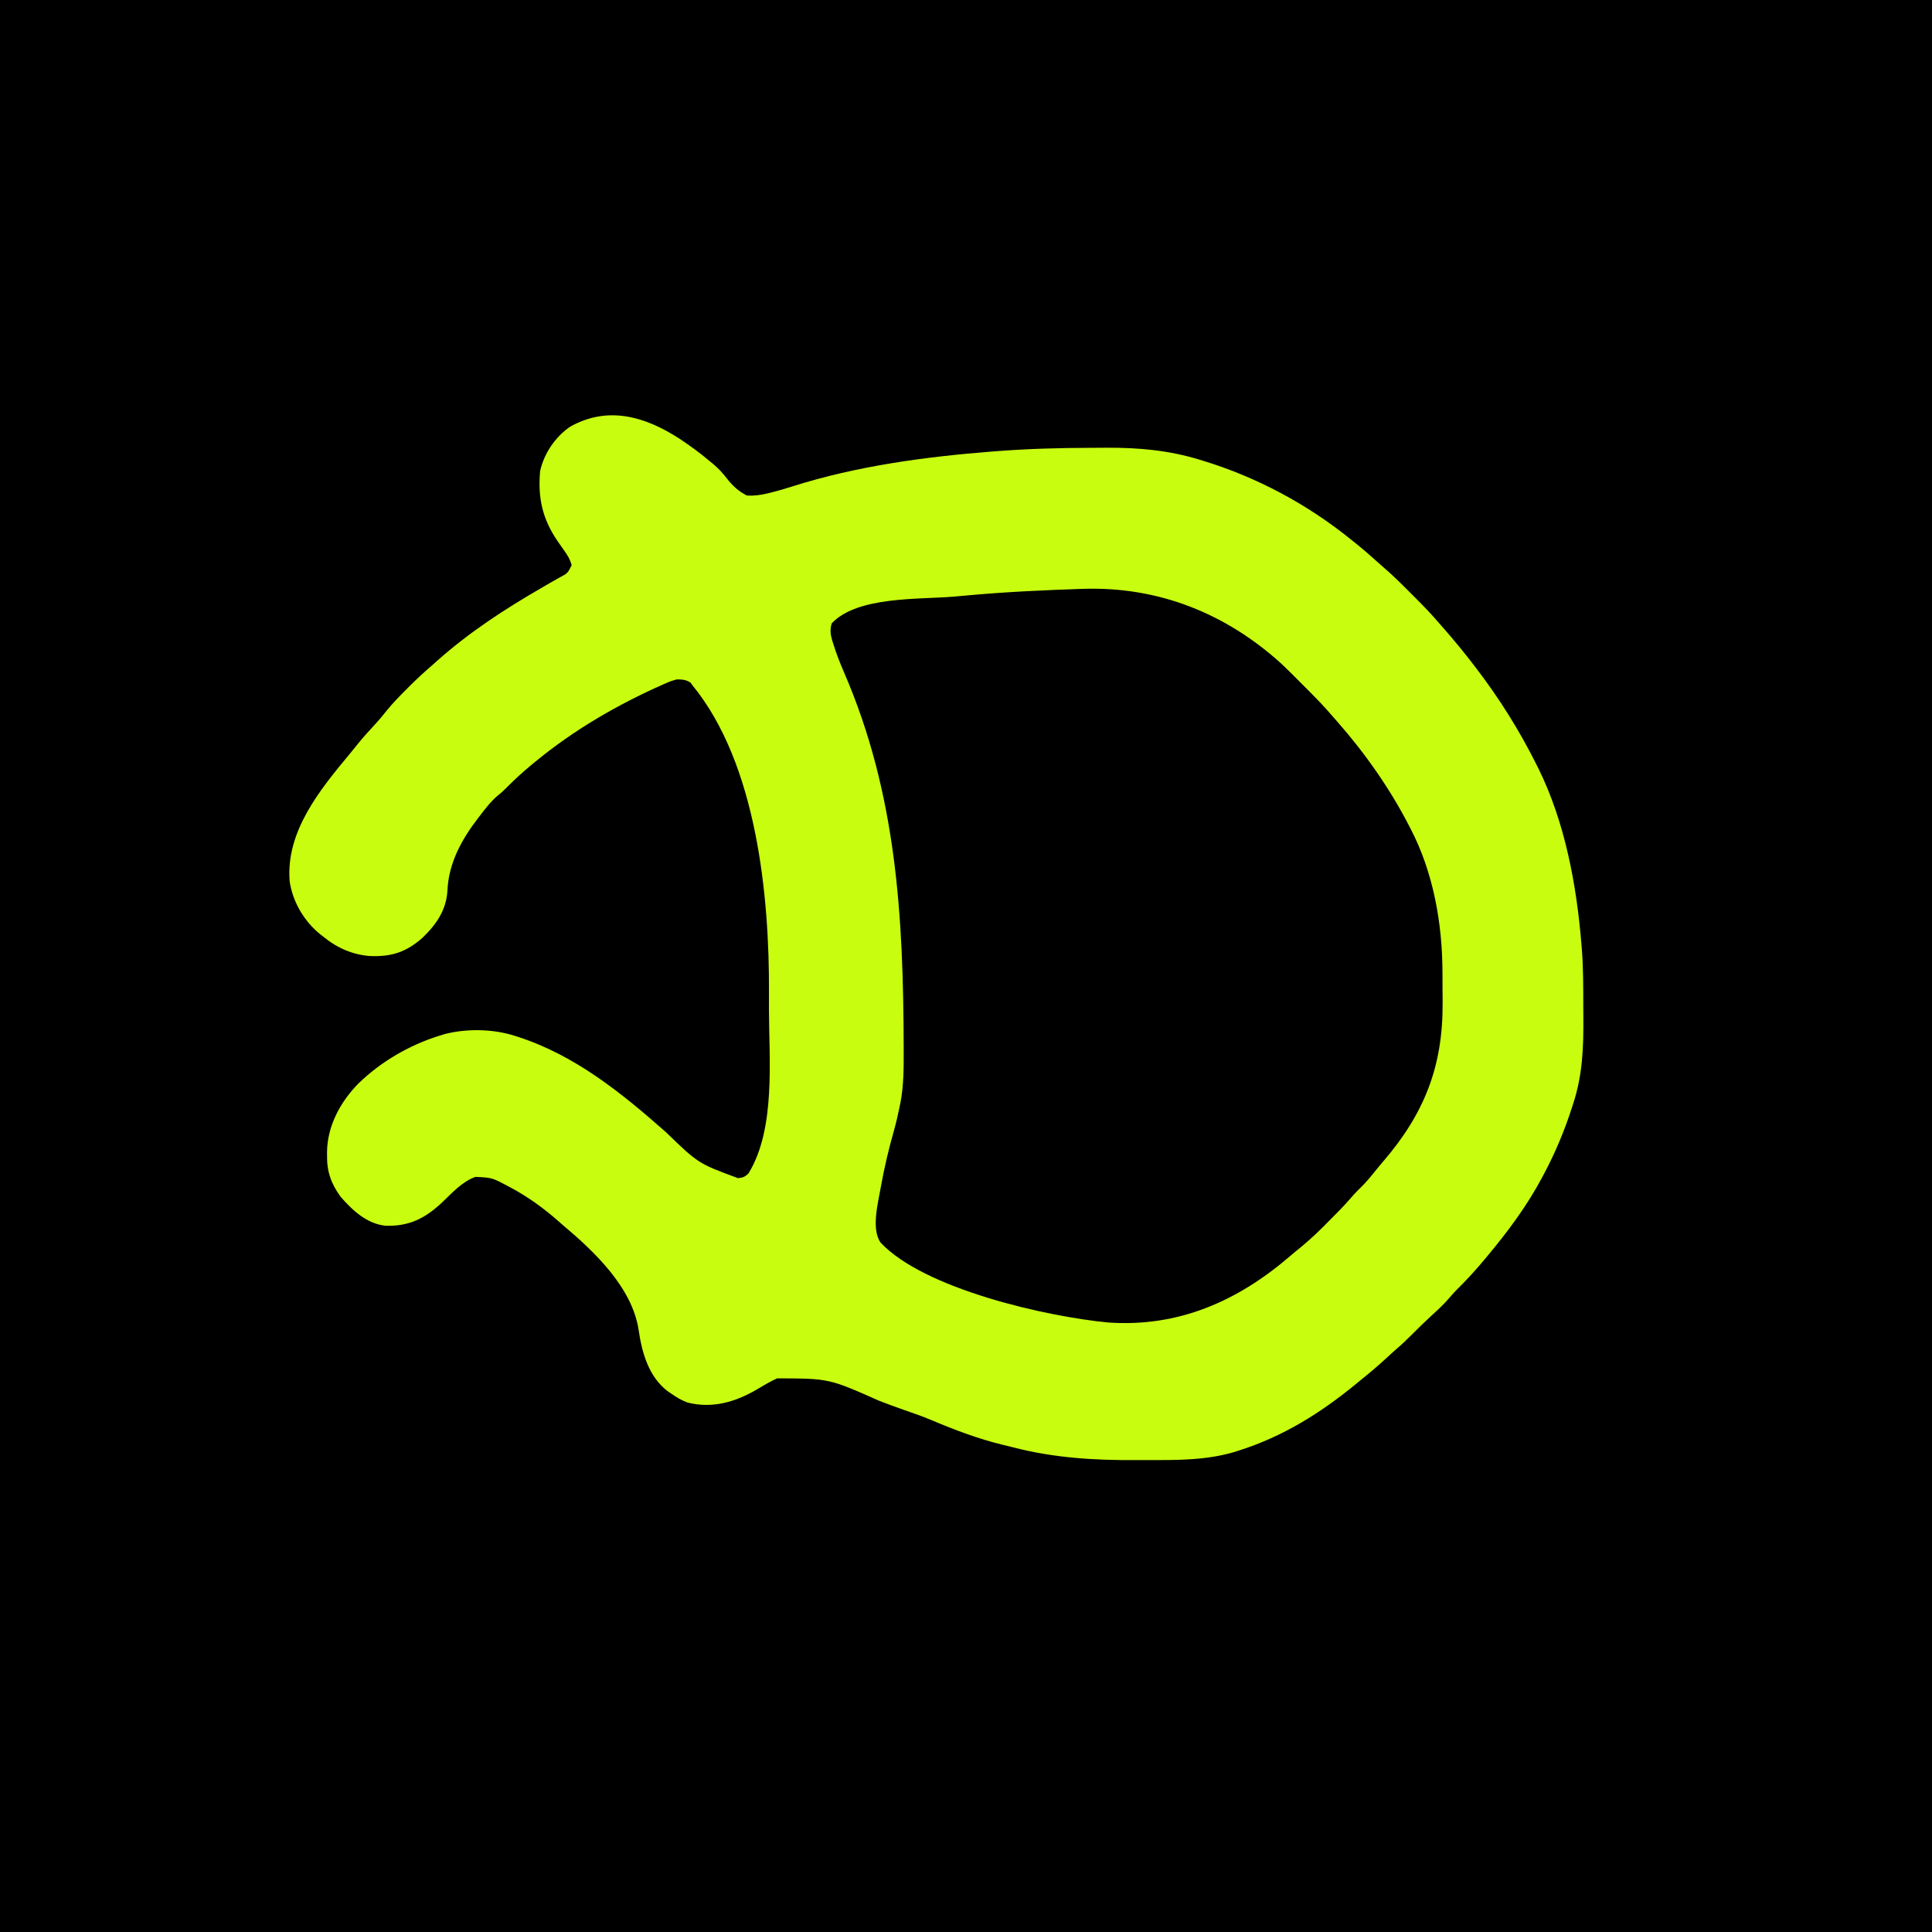
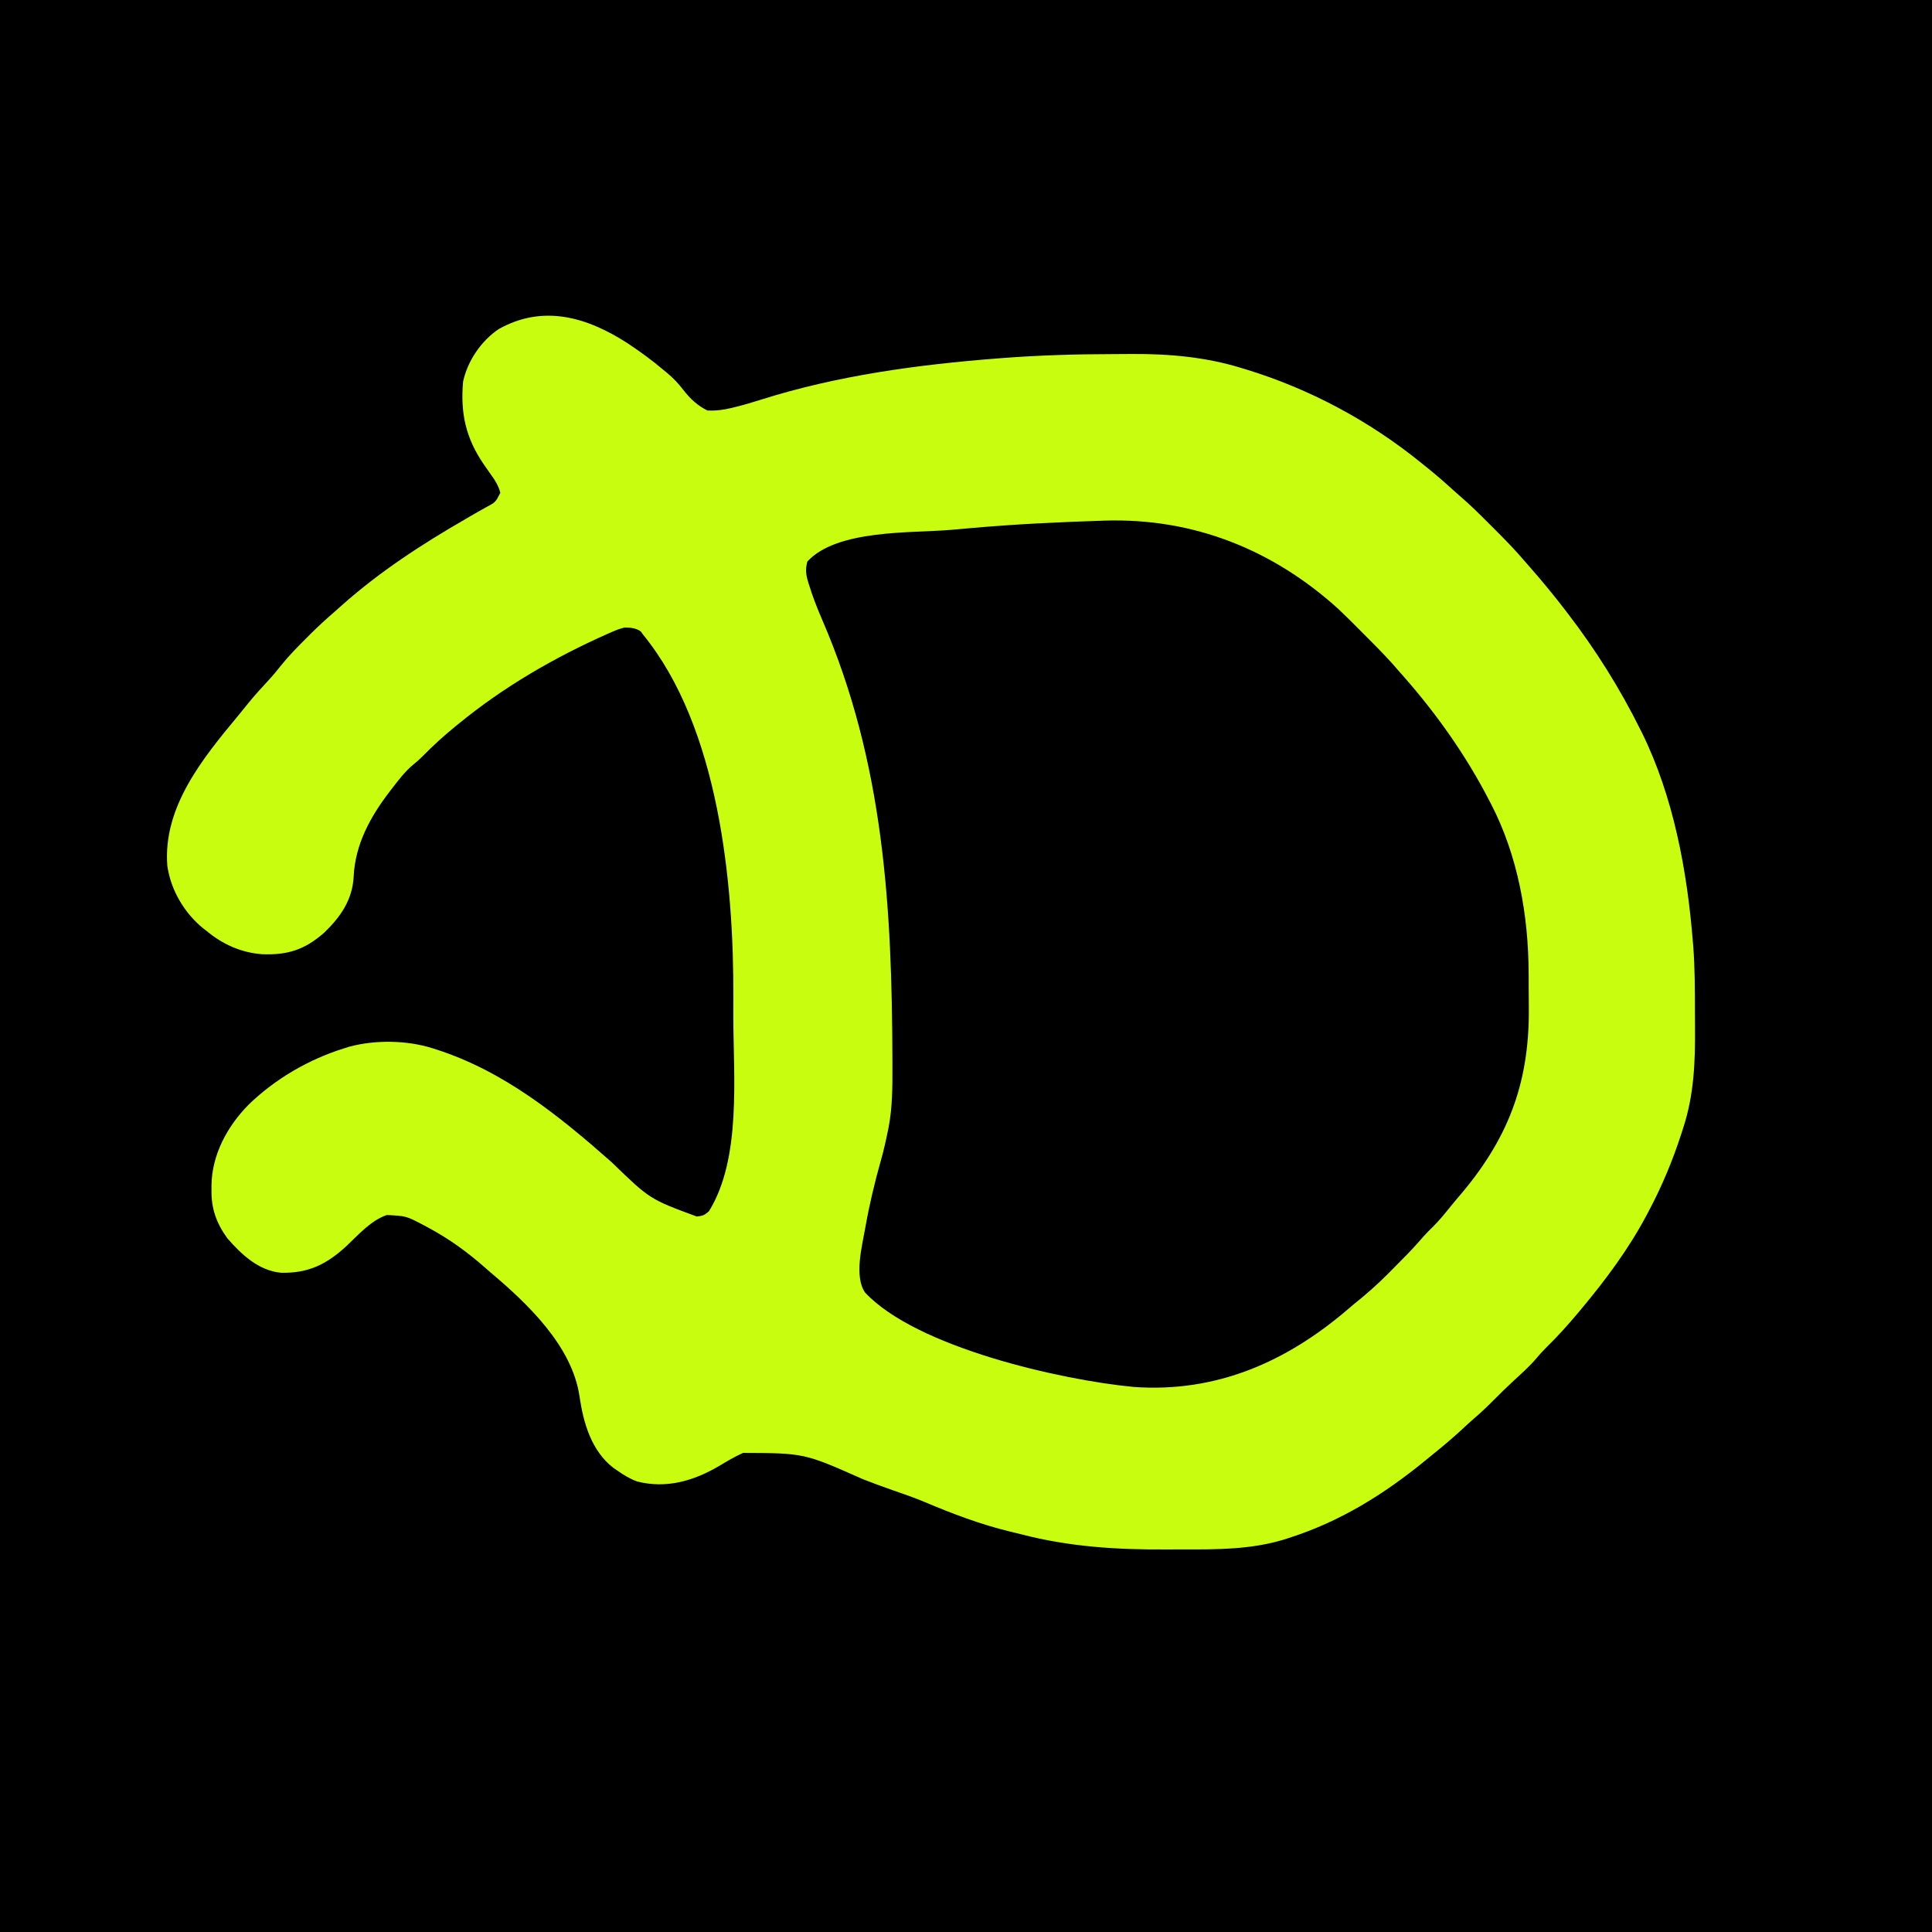
- <svg xmlns="http://www.w3.org/2000/svg" version="1.1" width="1345" height="1345">
-   <path d="M0 0 C443.85 0 887.7 0 1345 0 C1345 443.85 1345 887.7 1345 1345 C901.15 1345 457.3 1345 0 1345 C0 901.15 0 457.3 0 0 Z " fill="#000000" transform="translate(0,0)" />
-   <path d="M0 0 C7.26 4.83 14.27 9.9 20.91 15.56 C21.6 16.12 22.29 16.68 23 17.25 C26.81 20.41 29.89 23.69 32.91 27.62 C36.81 32.68 41.16 36.69 46.91 39.56 C51.96 39.82 56.52 39.2 61.41 38 C62.14 37.82 62.87 37.65 63.63 37.46 C68.66 36.22 73.59 34.75 78.53 33.18 C123.55 18.92 171.02 12.53 217.97 8.87 C218.74 8.81 219.52 8.75 220.32 8.69 C242.25 6.99 264.18 6.35 286.18 6.32 C289.9 6.31 293.63 6.28 297.35 6.25 C319.49 6.15 340.69 8.03 361.91 14.56 C362.73 14.81 363.55 15.05 364.39 15.31 C402.06 26.8 437.35 45.75 467.91 70.56 C468.85 71.31 469.8 72.07 470.77 72.85 C476.11 77.15 481.27 81.6 486.32 86.22 C487.72 87.48 489.11 88.74 490.54 89.95 C496.59 95.12 502.2 100.7 507.81 106.33 C509.46 107.99 511.13 109.65 512.79 111.31 C518.37 116.89 523.8 122.54 528.91 128.56 C529.95 129.75 531 130.94 532.05 132.13 C539.29 140.39 546.23 148.83 552.91 157.56 C553.64 158.51 553.64 158.51 554.39 159.49 C570.74 180.8 584.94 203.49 596.91 227.56 C597.37 228.48 597.37 228.48 597.84 229.41 C616.48 267.11 624.57 311.02 627.91 352.56 C627.99 353.56 628.08 354.57 628.17 355.6 C629.15 368.63 629.13 381.67 629.15 394.73 C629.15 397.44 629.16 400.15 629.19 402.87 C629.35 423.46 628.67 442.86 622.22 462.56 C621.87 463.65 621.52 464.74 621.16 465.87 C616.03 481.71 609.73 496.86 601.91 511.56 C601.53 512.28 601.15 513 600.76 513.74 C590.03 533.99 576.58 552 561.91 569.56 C561.45 570.11 560.99 570.66 560.52 571.22 C554.42 578.53 548.15 585.47 541.34 592.13 C539.32 594.14 537.48 596.18 535.66 598.37 C531.71 603 527.21 607.02 522.74 611.13 C518.55 614.99 514.47 618.94 510.47 623 C506.78 626.73 503.02 630.32 499.02 633.73 C496.85 635.61 494.74 637.55 492.64 639.5 C486.59 645.11 480.35 650.4 473.91 655.56 C472.8 656.47 471.69 657.38 470.58 658.29 C445.99 678.46 419.97 694.64 389.59 704.31 C388.73 704.59 387.87 704.87 386.98 705.16 C367.37 711.13 347.31 711.07 327.02 711.01 C323.84 711 320.66 711 317.48 711.03 C288.66 711.23 260.35 709.47 232.32 702.18 C229.96 701.57 227.59 701.01 225.22 700.45 C208 696.28 191.38 689.98 175.08 683.08 C169.01 680.54 162.84 678.38 156.62 676.25 C150.58 674.17 144.61 671.93 138.66 669.62 C104.06 654.24 104.06 654.24 67.97 654.12 C63.05 656.32 58.47 659.06 53.85 661.82 C39.04 670.55 22.81 675.37 5.55 670.96 C1.28 669.4 -2.38 667.19 -6.09 664.56 C-6.8 664.08 -7.51 663.6 -8.24 663.11 C-21.5 653.01 -26.17 636.35 -28.46 620.69 C-32.82 591.06 -59.11 566.04 -81.09 547.56 C-82.14 546.64 -83.18 545.72 -84.23 544.8 C-94.71 535.58 -105.52 527.76 -117.84 521.18 C-118.63 520.77 -119.41 520.35 -120.21 519.92 C-130.62 514.43 -130.62 514.43 -142.07 513.87 C-151.34 517.04 -158.66 525.36 -165.6 531.93 C-177.35 542.85 -188.24 548.3 -204.48 547.9 C-217.63 546.65 -227.74 537.17 -236.09 527.56 C-242.53 518.66 -245.63 509.96 -245.41 499 C-245.41 497.8 -245.41 497.8 -245.42 496.58 C-245.25 478.39 -236.1 461.57 -223.57 448.85 C-207.78 433.54 -188.07 422.08 -167.09 415.56 C-166.02 415.22 -164.94 414.88 -163.84 414.54 C-148.53 410.52 -130.13 410.8 -115.09 415.56 C-113.92 415.93 -113.92 415.93 -112.72 416.31 C-72.85 429.16 -40.44 455.4 -9.47 482.76 C12.99 504.52 12.99 504.52 40.66 514.75 C44.01 514.46 45.43 513.89 47.91 511.56 C67.12 480.5 62.27 432.08 62.22 396.83 C62.22 393.16 62.22 389.48 62.24 385.81 C62.57 318.4 53.78 226.32 8.91 171.56 C8.31 170.72 8.31 170.72 7.71 169.86 C4.73 167.71 1.47 167.5 -2.09 167.56 C-4.75 168.27 -6.88 169 -9.34 170.12 C-10.05 170.43 -10.75 170.73 -11.48 171.05 C-43.21 185.13 -73.23 202.49 -100.09 224.56 C-100.65 225.02 -101.21 225.47 -101.79 225.94 C-108.51 231.44 -114.83 237.14 -120.9 243.36 C-122.75 245.21 -124.62 246.86 -126.66 248.5 C-131.5 252.56 -135.25 257.57 -139.09 262.56 C-139.51 263.09 -139.92 263.62 -140.34 264.17 C-151.71 278.97 -160.7 295.3 -161.59 314.31 C-162.29 328.02 -169.3 338.11 -178.99 347.43 C-190.43 357.52 -200.72 360.74 -215.75 360.11 C-227.9 359.15 -238.76 354.32 -248.09 346.56 C-248.79 346.03 -249.48 345.49 -250.19 344.95 C-261.41 335.89 -269.46 322.24 -271.46 307.92 C-274.12 273.32 -250.55 244.57 -229.56 219.32 C-227.5 216.84 -225.49 214.32 -223.47 211.81 C-219.86 207.39 -216.05 203.19 -212.16 199.02 C-209.32 195.95 -206.67 192.8 -204.09 189.5 C-199.6 183.91 -194.6 178.88 -189.53 173.81 C-188.73 173 -187.93 172.2 -187.1 171.37 C-182.25 166.57 -177.27 162.01 -172.09 157.56 C-170.97 156.56 -169.85 155.56 -168.74 154.56 C-146.34 134.65 -121.43 118.4 -95.52 103.48 C-93.81 102.49 -92.09 101.48 -90.38 100.48 C-88.2 99.2 -86 97.96 -83.78 96.75 C-77.95 93.66 -77.95 93.66 -75.12 88.07 C-76.3 83.81 -78.06 80.9 -80.66 77.37 C-81.58 76.06 -82.5 74.74 -83.42 73.42 C-83.87 72.77 -84.33 72.12 -84.8 71.45 C-95.51 55.86 -98.71 41.29 -97.09 22.56 C-94.47 10.37 -86.46 -1.43 -76.09 -8.44 C-49.97 -23.06 -24.12 -15.63 0 0 Z " fill="#C8FD10" transform="translate(473.095,305.4407)" />
-   <path d="M0 0 C52.47 -1.65 99.25 17.09 137.87 52.07 C142.32 56.26 146.63 60.58 150.93 64.92 C152.82 66.84 154.73 68.74 156.63 70.64 C162.59 76.62 168.43 82.62 173.87 89.07 C174.79 90.12 175.72 91.16 176.65 92.21 C196.06 114.29 213.42 138.91 226.87 165.07 C227.19 165.67 227.5 166.28 227.83 166.9 C243.69 197.41 249.94 232.57 250.07 266.67 C250.08 267.82 250.08 268.98 250.09 270.17 C250.1 272.59 250.11 275.02 250.11 277.45 C250.12 281.1 250.15 284.75 250.18 288.4 C250.38 332.84 237.3 365.61 208.46 399.04 C205.98 401.94 203.57 404.9 201.18 407.88 C197.99 411.81 194.66 415.44 190.99 418.92 C189.18 420.75 187.53 422.61 185.86 424.56 C181.36 429.74 176.54 434.59 171.69 439.43 C170.13 441 168.58 442.57 167.03 444.14 C160.63 450.57 153.98 456.42 146.87 462.07 C145.83 462.94 144.79 463.82 143.77 464.71 C107.28 496.07 65.97 514.13 17.5 510.76 C-25.45 506.74 -111.01 487.39 -141.13 455.07 C-147.75 445.6 -142.79 427.22 -140.96 416.65 C-138.58 403.2 -135.46 390.09 -131.74 376.95 C-130.18 371.38 -128.89 365.8 -127.76 360.13 C-127.6 359.37 -127.44 358.61 -127.28 357.82 C-124.98 345.86 -124.97 333.89 -125.01 321.76 C-125.01 320.43 -125.01 320.43 -125.01 319.07 C-125.23 228.29 -129.92 142.74 -166.42 58.43 C-169.36 51.63 -172.03 44.84 -174.19 37.76 C-174.41 37.07 -174.63 36.38 -174.85 35.67 C-176.06 31.47 -176.35 28.29 -175.13 24.07 C-157.52 5.11 -114.38 7.47 -90.56 5.45 C-86.91 5.14 -83.27 4.81 -79.62 4.48 C-53.12 2.09 -26.59 0.86 0 0 Z " fill="#000000" transform="translate(754.1306,409.931)" />
+ <svg xmlns="http://www.w3.org/2000/svg" version="1.1" width="1139" height="1139">
+   <path d="M0 0 C375.87 0 751.74 0 1139 0 C1139 375.87 1139 751.74 1139 1139 C763.13 1139 387.26 1139 0 1139 C0 763.13 0 387.26 0 0 Z " fill="#000000" transform="translate(0,0)" />
+   <path d="M0 0 C7.26 4.83 14.27 9.9 20.91 15.56 C21.6 16.12 22.29 16.68 23 17.25 C26.81 20.41 29.89 23.69 32.91 27.62 C36.81 32.68 41.16 36.69 46.91 39.56 C51.96 39.82 56.52 39.2 61.41 38 C62.14 37.82 62.87 37.65 63.63 37.46 C68.66 36.22 73.59 34.75 78.53 33.18 C123.55 18.92 171.02 12.53 217.97 8.87 C218.74 8.81 219.52 8.75 220.32 8.69 C242.25 6.99 264.18 6.35 286.18 6.32 C289.9 6.31 293.63 6.28 297.35 6.25 C319.49 6.15 340.69 8.03 361.91 14.56 C362.73 14.81 363.55 15.05 364.39 15.31 C402.06 26.8 437.35 45.75 467.91 70.56 C468.85 71.31 469.8 72.07 470.77 72.85 C476.11 77.15 481.27 81.6 486.32 86.22 C487.72 87.48 489.11 88.74 490.54 89.95 C496.59 95.12 502.2 100.7 507.81 106.33 C509.46 107.99 511.13 109.65 512.79 111.31 C518.37 116.89 523.8 122.54 528.91 128.56 C529.95 129.75 531 130.94 532.05 132.13 C539.29 140.39 546.23 148.83 552.91 157.56 C553.64 158.51 553.64 158.51 554.39 159.49 C570.74 180.8 584.94 203.49 596.91 227.56 C597.37 228.48 597.37 228.48 597.84 229.41 C616.48 267.11 624.57 311.02 627.91 352.56 C627.99 353.56 628.08 354.57 628.17 355.6 C629.15 368.63 629.13 381.67 629.15 394.73 C629.15 397.44 629.16 400.15 629.19 402.87 C629.35 423.46 628.67 442.86 622.22 462.56 C621.87 463.65 621.52 464.74 621.16 465.87 C616.03 481.71 609.73 496.86 601.91 511.56 C601.53 512.28 601.15 513 600.76 513.74 C590.03 533.99 576.58 552 561.91 569.56 C561.45 570.11 560.99 570.66 560.52 571.22 C554.42 578.53 548.15 585.47 541.34 592.13 C539.32 594.14 537.48 596.18 535.66 598.37 C531.71 603 527.21 607.02 522.74 611.13 C518.55 614.99 514.47 618.94 510.47 623 C506.78 626.73 503.02 630.32 499.02 633.73 C496.85 635.61 494.74 637.55 492.64 639.5 C486.59 645.11 480.35 650.4 473.91 655.56 C472.8 656.47 471.69 657.38 470.58 658.29 C445.99 678.46 419.97 694.64 389.59 704.31 C388.73 704.59 387.87 704.87 386.98 705.16 C367.37 711.13 347.31 711.07 327.02 711.01 C323.84 711 320.66 711 317.48 711.03 C288.66 711.23 260.35 709.47 232.32 702.18 C229.96 701.57 227.59 701.01 225.22 700.45 C208 696.28 191.38 689.98 175.08 683.08 C169.01 680.54 162.84 678.38 156.62 676.25 C150.58 674.17 144.61 671.93 138.66 669.62 C104.06 654.24 104.06 654.24 67.97 654.12 C63.05 656.32 58.47 659.06 53.85 661.82 C39.04 670.55 22.81 675.37 5.55 670.96 C1.28 669.4 -2.38 667.19 -6.09 664.56 C-6.8 664.08 -7.51 663.6 -8.24 663.11 C-21.5 653.01 -26.17 636.35 -28.46 620.69 C-32.82 591.06 -59.11 566.04 -81.09 547.56 C-82.14 546.64 -83.18 545.72 -84.23 544.8 C-94.71 535.58 -105.52 527.76 -117.84 521.18 C-118.63 520.77 -119.41 520.35 -120.21 519.92 C-130.62 514.43 -130.62 514.43 -142.07 513.87 C-151.34 517.04 -158.66 525.36 -165.6 531.93 C-177.35 542.85 -188.24 548.3 -204.48 547.9 C-217.63 546.65 -227.74 537.17 -236.09 527.56 C-242.53 518.66 -245.63 509.96 -245.41 499 C-245.41 497.8 -245.41 497.8 -245.42 496.58 C-245.25 478.39 -236.1 461.57 -223.57 448.85 C-207.78 433.54 -188.07 422.08 -167.09 415.56 C-166.02 415.22 -164.94 414.88 -163.84 414.54 C-148.53 410.52 -130.13 410.8 -115.09 415.56 C-113.92 415.93 -113.92 415.93 -112.72 416.31 C-72.85 429.16 -40.44 455.4 -9.47 482.76 C12.99 504.52 12.99 504.52 40.66 514.75 C44.01 514.46 45.43 513.89 47.91 511.56 C67.12 480.5 62.27 432.08 62.22 396.83 C62.22 393.16 62.22 389.48 62.24 385.81 C62.57 318.4 53.78 226.32 8.91 171.56 C8.31 170.72 8.31 170.72 7.71 169.86 C4.73 167.71 1.47 167.5 -2.09 167.56 C-4.75 168.27 -6.88 169 -9.34 170.12 C-10.05 170.43 -10.75 170.73 -11.48 171.05 C-43.21 185.13 -73.23 202.49 -100.09 224.56 C-100.65 225.02 -101.21 225.47 -101.79 225.94 C-108.51 231.44 -114.83 237.14 -120.9 243.36 C-122.75 245.21 -124.62 246.86 -126.66 248.5 C-131.5 252.56 -135.25 257.57 -139.09 262.56 C-139.51 263.09 -139.92 263.62 -140.34 264.17 C-151.71 278.97 -160.7 295.3 -161.59 314.31 C-162.29 328.02 -169.3 338.11 -178.99 347.43 C-190.43 357.52 -200.72 360.74 -215.75 360.11 C-227.9 359.15 -238.76 354.32 -248.09 346.56 C-248.79 346.03 -249.48 345.49 -250.19 344.95 C-261.41 335.89 -269.46 322.24 -271.46 307.92 C-274.12 273.32 -250.55 244.57 -229.56 219.32 C-227.5 216.84 -225.49 214.32 -223.47 211.81 C-219.86 207.39 -216.05 203.19 -212.16 199.02 C-209.32 195.95 -206.67 192.8 -204.09 189.5 C-199.6 183.91 -194.6 178.88 -189.53 173.81 C-188.73 173 -187.93 172.2 -187.1 171.37 C-182.25 166.57 -177.27 162.01 -172.09 157.56 C-170.97 156.56 -169.85 155.56 -168.74 154.56 C-146.34 134.65 -121.43 118.4 -95.52 103.48 C-93.81 102.49 -92.09 101.48 -90.38 100.48 C-88.2 99.2 -86 97.96 -83.78 96.75 C-77.95 93.66 -77.95 93.66 -75.12 88.07 C-76.3 83.81 -78.06 80.9 -80.66 77.37 C-81.58 76.06 -82.5 74.74 -83.42 73.42 C-83.87 72.77 -84.33 72.12 -84.8 71.45 C-95.51 55.86 -98.71 41.29 -97.09 22.56 C-94.47 10.37 -86.46 -1.43 -76.09 -8.44 C-49.97 -23.06 -24.12 -15.63 0 0 Z " fill="#C8FD10" transform="translate(370.095,202.4407)" />
+   <path d="M0 0 C52.47 -1.65 99.25 17.09 137.87 52.07 C142.32 56.26 146.63 60.58 150.93 64.92 C152.82 66.84 154.73 68.74 156.63 70.64 C162.59 76.62 168.43 82.62 173.87 89.07 C174.79 90.12 175.72 91.16 176.65 92.21 C196.06 114.29 213.42 138.91 226.87 165.07 C227.19 165.67 227.5 166.28 227.83 166.9 C243.69 197.41 249.94 232.57 250.07 266.67 C250.08 267.82 250.08 268.98 250.09 270.17 C250.1 272.59 250.11 275.02 250.11 277.45 C250.12 281.1 250.15 284.75 250.18 288.4 C250.38 332.84 237.3 365.61 208.46 399.04 C205.98 401.94 203.57 404.9 201.18 407.88 C197.99 411.81 194.66 415.44 190.99 418.92 C189.18 420.75 187.53 422.61 185.86 424.56 C181.36 429.74 176.54 434.59 171.69 439.43 C170.13 441 168.58 442.57 167.03 444.14 C160.63 450.57 153.98 456.42 146.87 462.07 C145.83 462.94 144.79 463.82 143.77 464.71 C107.28 496.07 65.97 514.13 17.5 510.76 C-25.45 506.74 -111.01 487.39 -141.13 455.07 C-147.75 445.6 -142.79 427.22 -140.96 416.65 C-138.58 403.2 -135.46 390.09 -131.74 376.95 C-130.18 371.38 -128.89 365.8 -127.76 360.13 C-127.6 359.37 -127.44 358.61 -127.28 357.82 C-124.98 345.86 -124.97 333.89 -125.01 321.76 C-125.01 320.43 -125.01 320.43 -125.01 319.07 C-125.23 228.29 -129.92 142.74 -166.42 58.43 C-169.36 51.63 -172.03 44.84 -174.19 37.76 C-174.41 37.07 -174.63 36.38 -174.85 35.67 C-176.06 31.47 -176.35 28.29 -175.13 24.07 C-157.52 5.11 -114.38 7.47 -90.56 5.45 C-86.91 5.14 -83.27 4.81 -79.62 4.48 C-53.12 2.09 -26.59 0.86 0 0 Z " fill="#000000" transform="translate(651.1306,306.931)" />
</svg>
